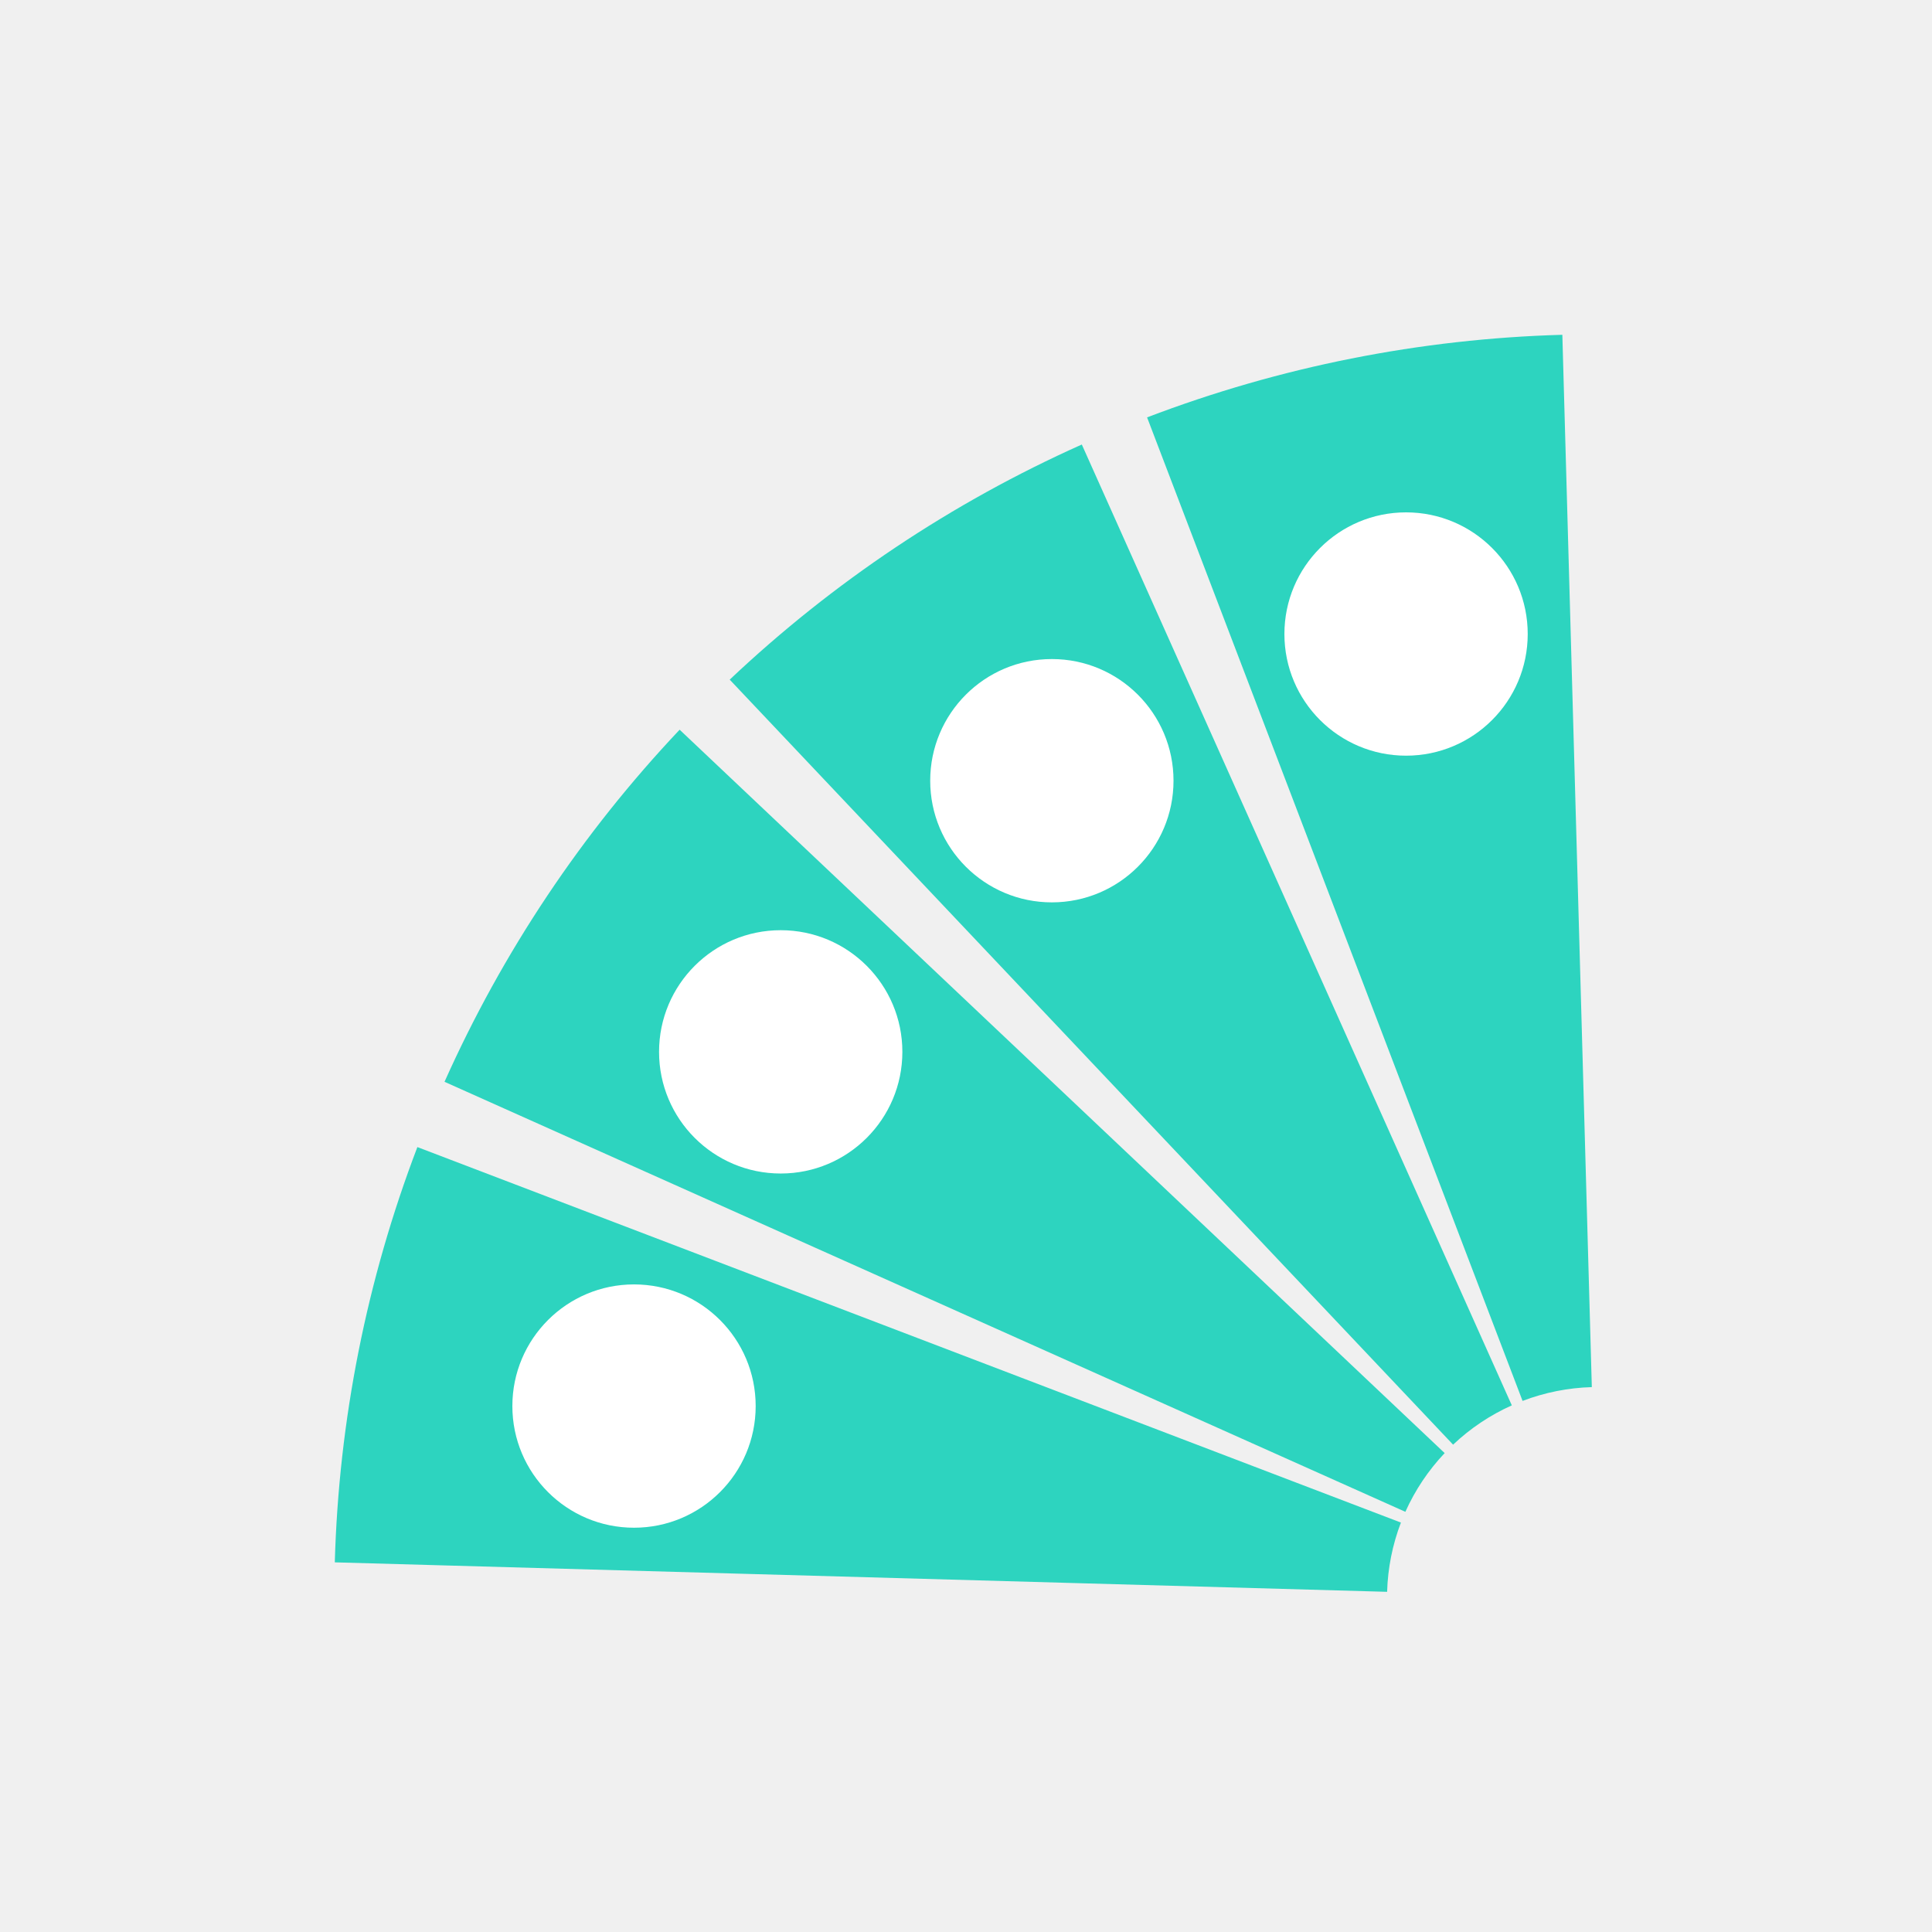
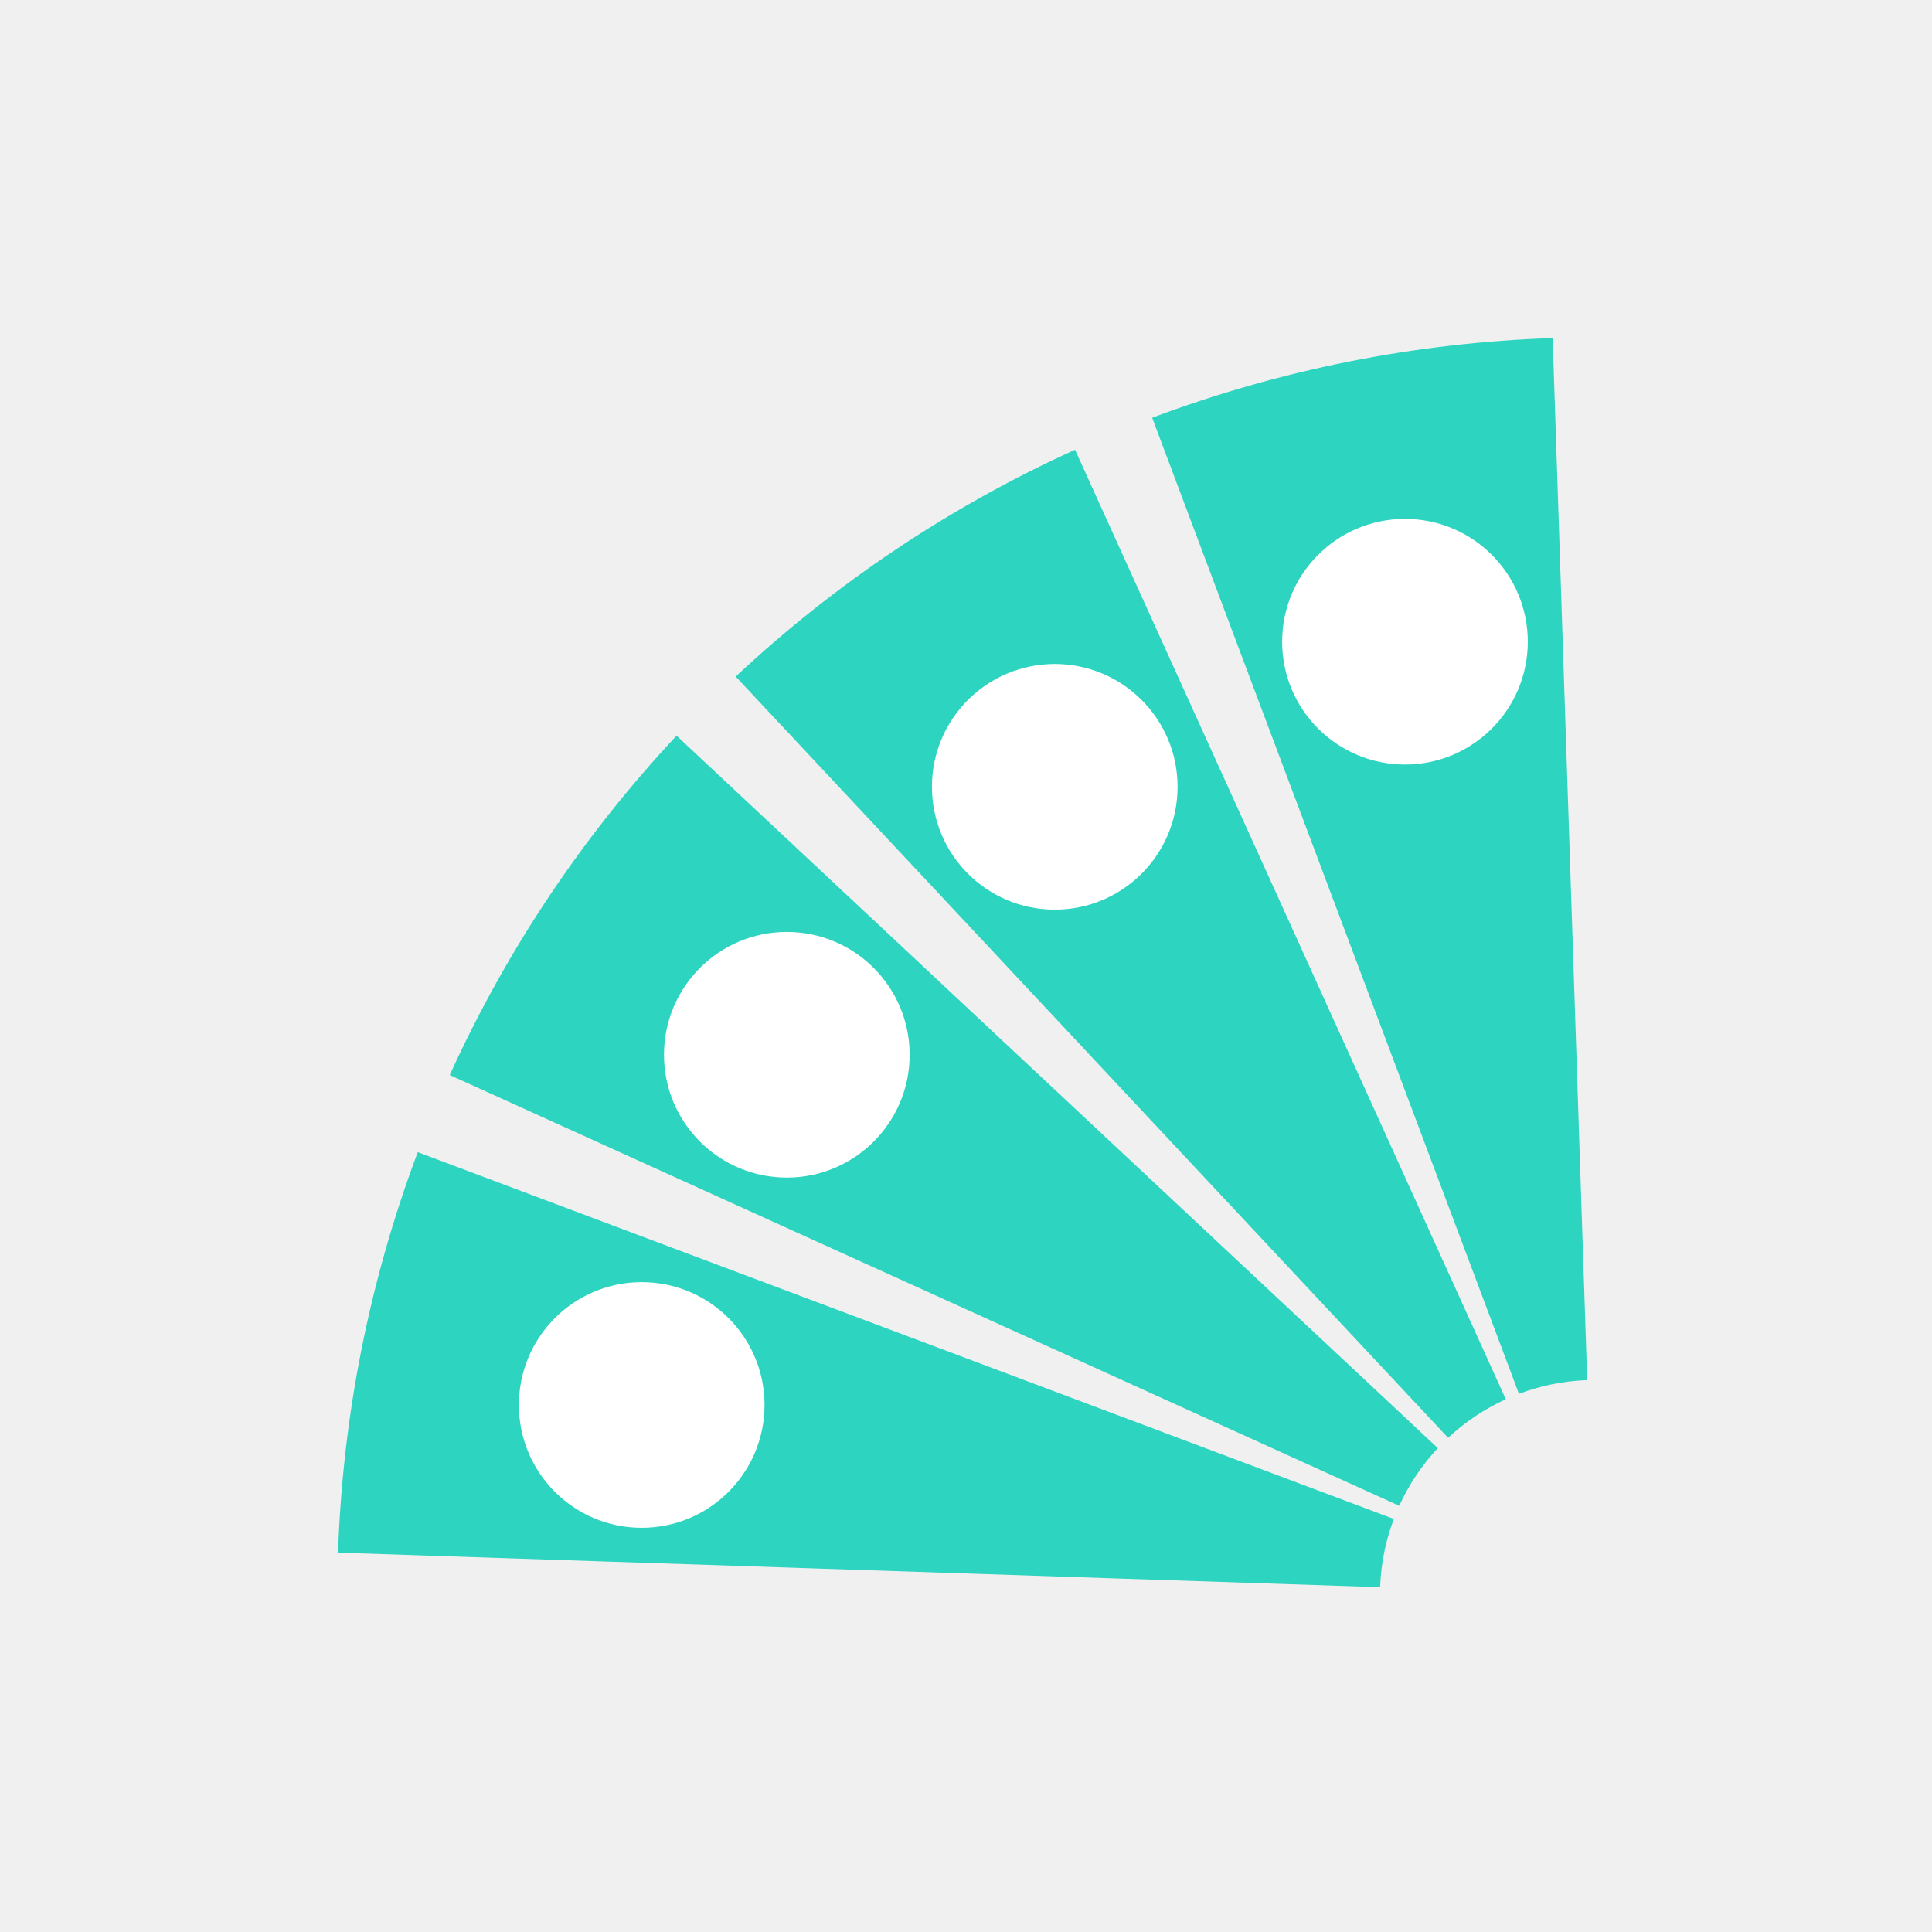
<svg xmlns="http://www.w3.org/2000/svg" viewBox="0 0 512 512" width="512" height="512">
-   <g transform="translate(-85 -85) scale(6.2)">
-     <path d="M80.49,28.02A54,54 0 0 0 62.74,31.55L78.79,73.59A9,9 0 0 1 81.75,73.00ZM59.95,32.71A54,54 0 0 0 44.90,42.76L75.82,75.46A9,9 0 0 1 78.33,73.78ZM42.76,44.90A54,54 0 0 0 32.71,59.95L73.78,78.33A9,9 0 0 1 75.46,75.82ZM31.55,62.74A54,54 0 0 0 28.02,80.49L73.00,81.75A9,9 0 0 1 73.59,78.79Z" fill="#2DD4BF" />
-     <path d="M68.61,40.81a5.2,5.2 0 1 0 10.4,0a5.2,5.2 0 1 0 -10.4,0ZM53.47,47.08a5.2,5.2 0 1 0 10.4,0a5.2,5.2 0 1 0 -10.4,0ZM41.88,58.67a5.2,5.2 0 1 0 10.4,0a5.2,5.2 0 1 0 -10.4,0ZM35.61,73.81a5.2,5.2 0 1 0 10.4,0a5.2,5.2 0 1 0 -10.4,0Z" fill="#FFFFFF" />
+   <g transform="translate(-152.8 -152.8) scale(7.57)">
+     <path d="M74.54,32.02A44,44 0 0 0 60.52,34.81L73.36,68.98A7.5,7.5 0 0 1 75.75,68.50ZM57.82,35.93A44,44 0 0 0 45.94,43.87L70.88,70.52A7.5,7.5 0 0 1 72.90,69.17ZM43.87,45.94A44,44 0 0 0 35.93,57.82L69.17,72.90A7.5,7.5 0 0 1 70.52,70.88ZM34.81,60.52A44,44 0 0 0 32.02,74.54L68.50,75.75A7.5,7.5 0 0 1 68.98,73.36Z" fill="#2DD4BF" />
+     <path d="M65.07,42.65a4.3,4.3 0 1 0 8.6,0a4.3,4.3 0 1 0 -8.6,0ZM52.81,47.73a4.3,4.3 0 1 0 8.6,0a4.3,4.3 0 1 0 -8.6,0ZM43.43,57.11a4.3,4.3 0 1 0 8.6,0a4.3,4.3 0 1 0 -8.6,0ZM38.35,69.37a4.3,4.3 0 1 0 8.6,0a4.3,4.3 0 1 0 -8.6,0Z" fill="#FFFFFF" />
  </g>
</svg>
